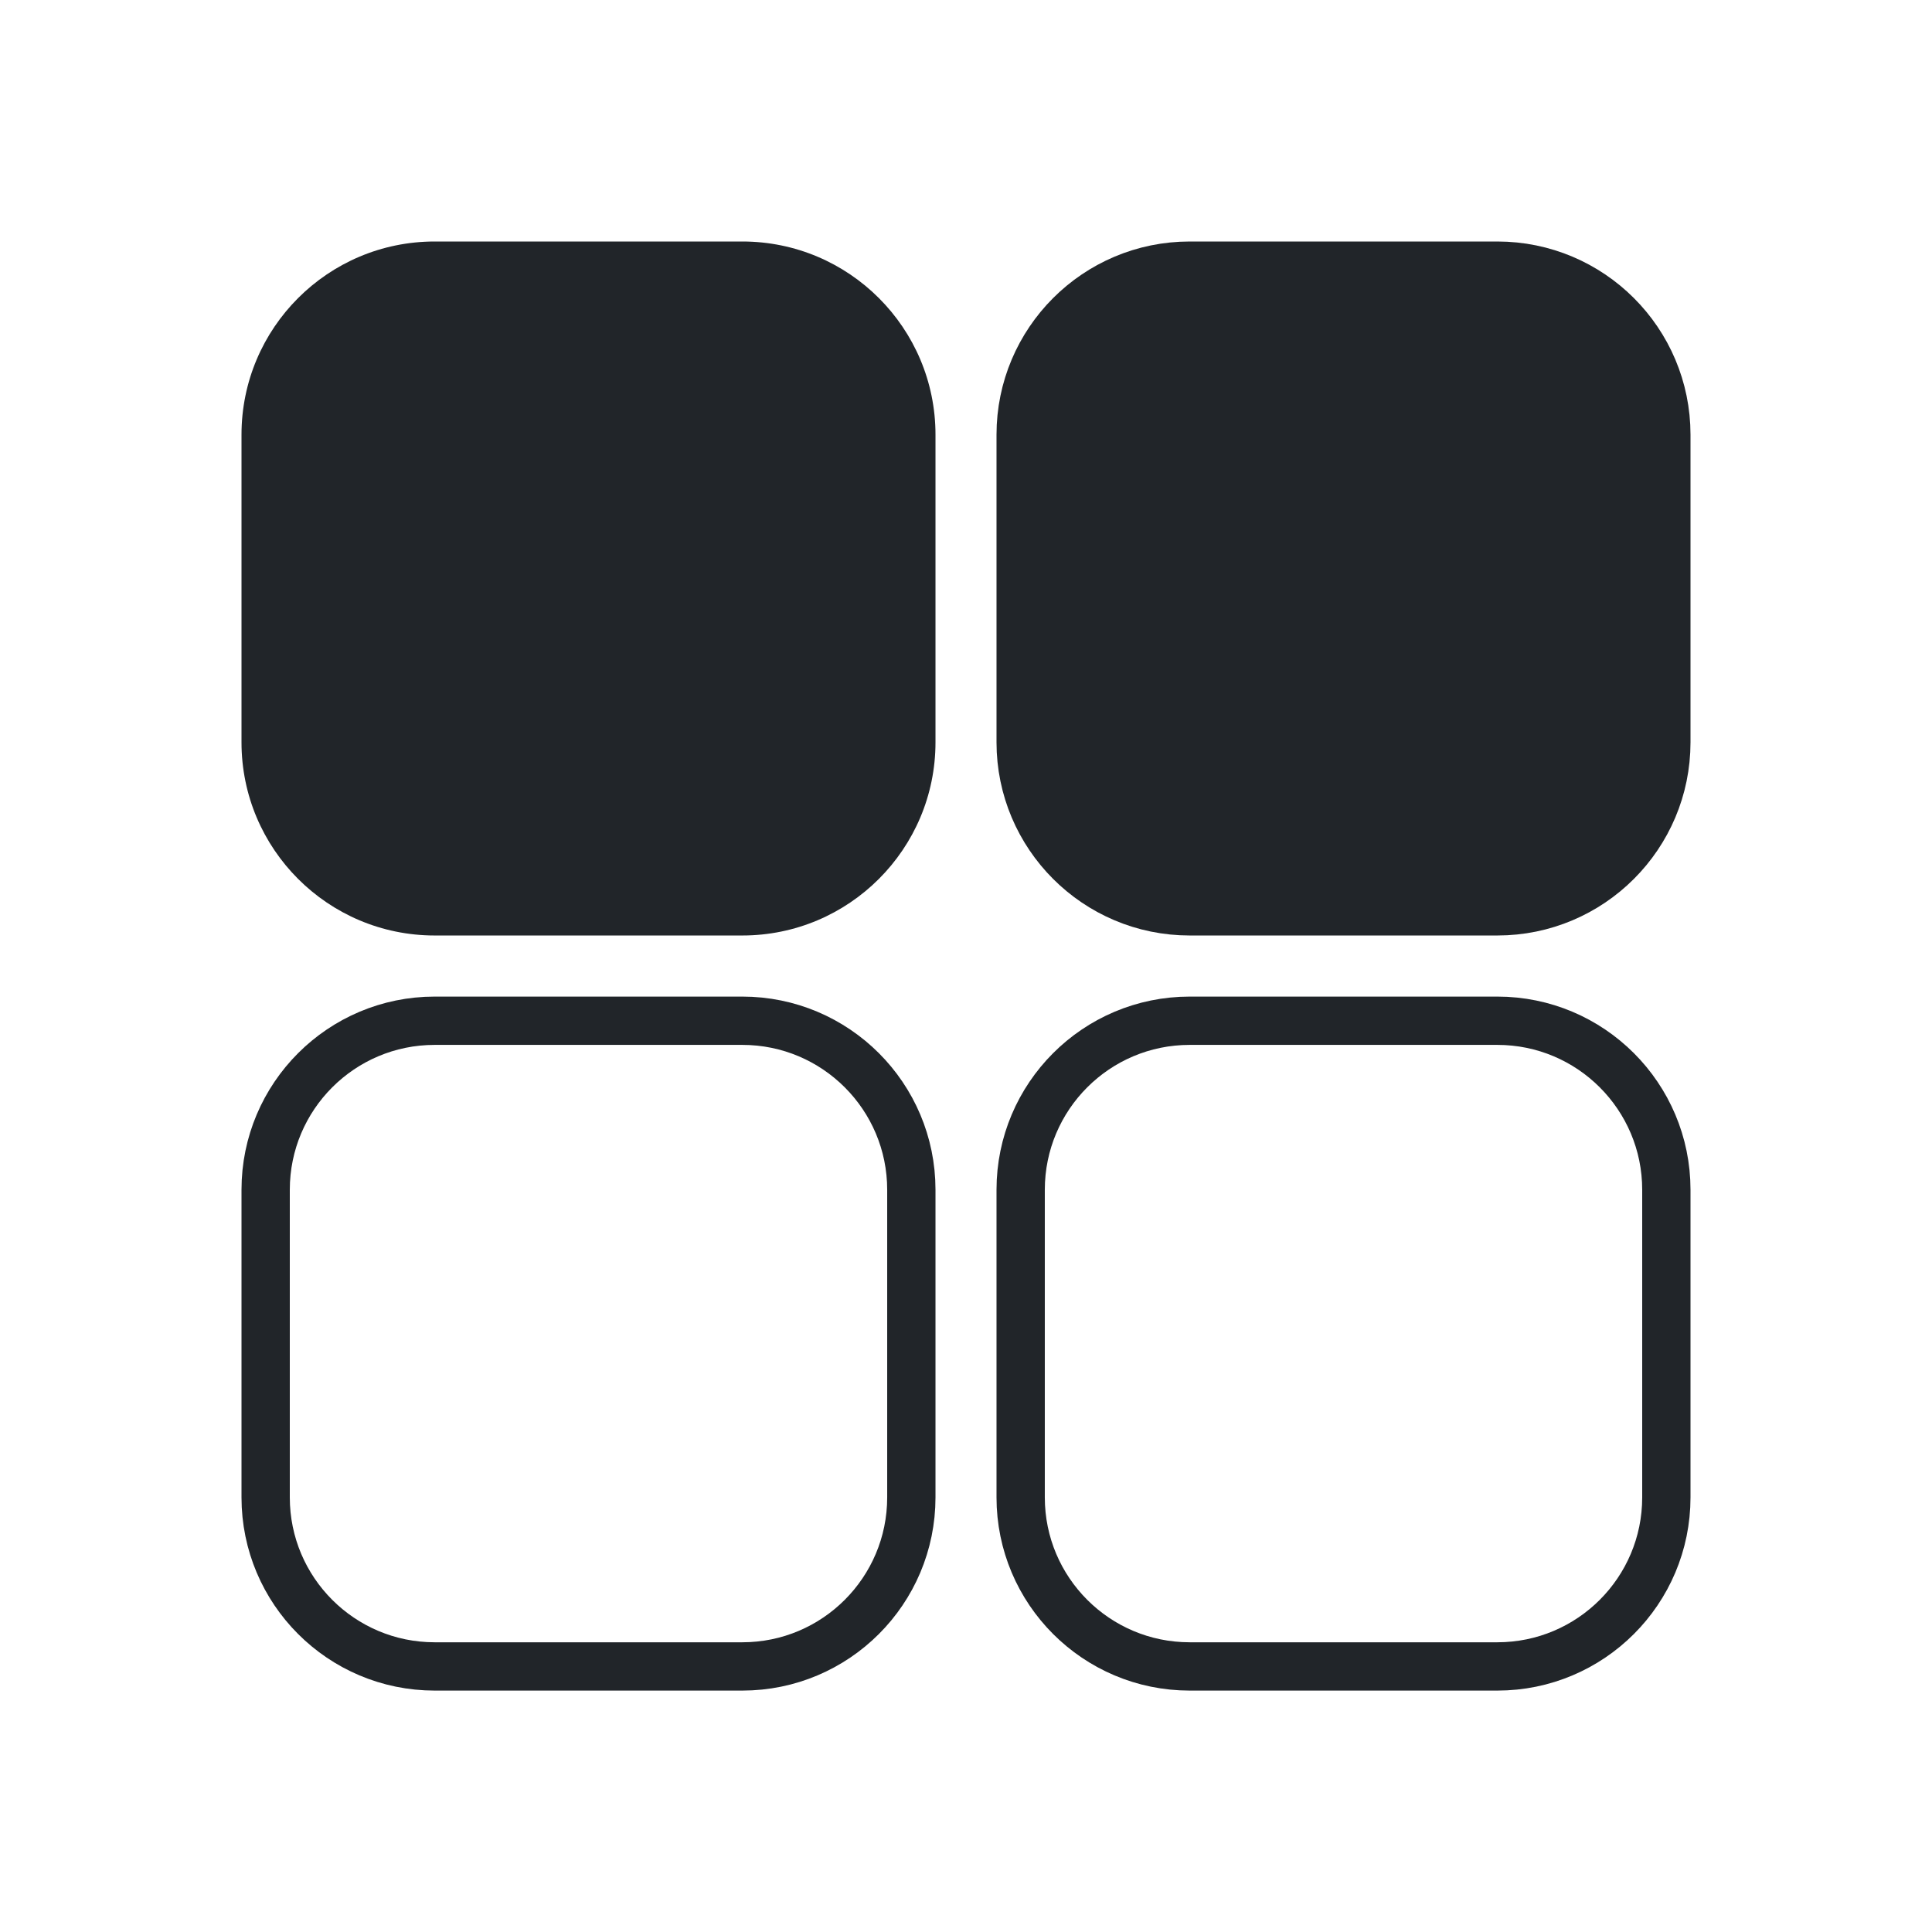
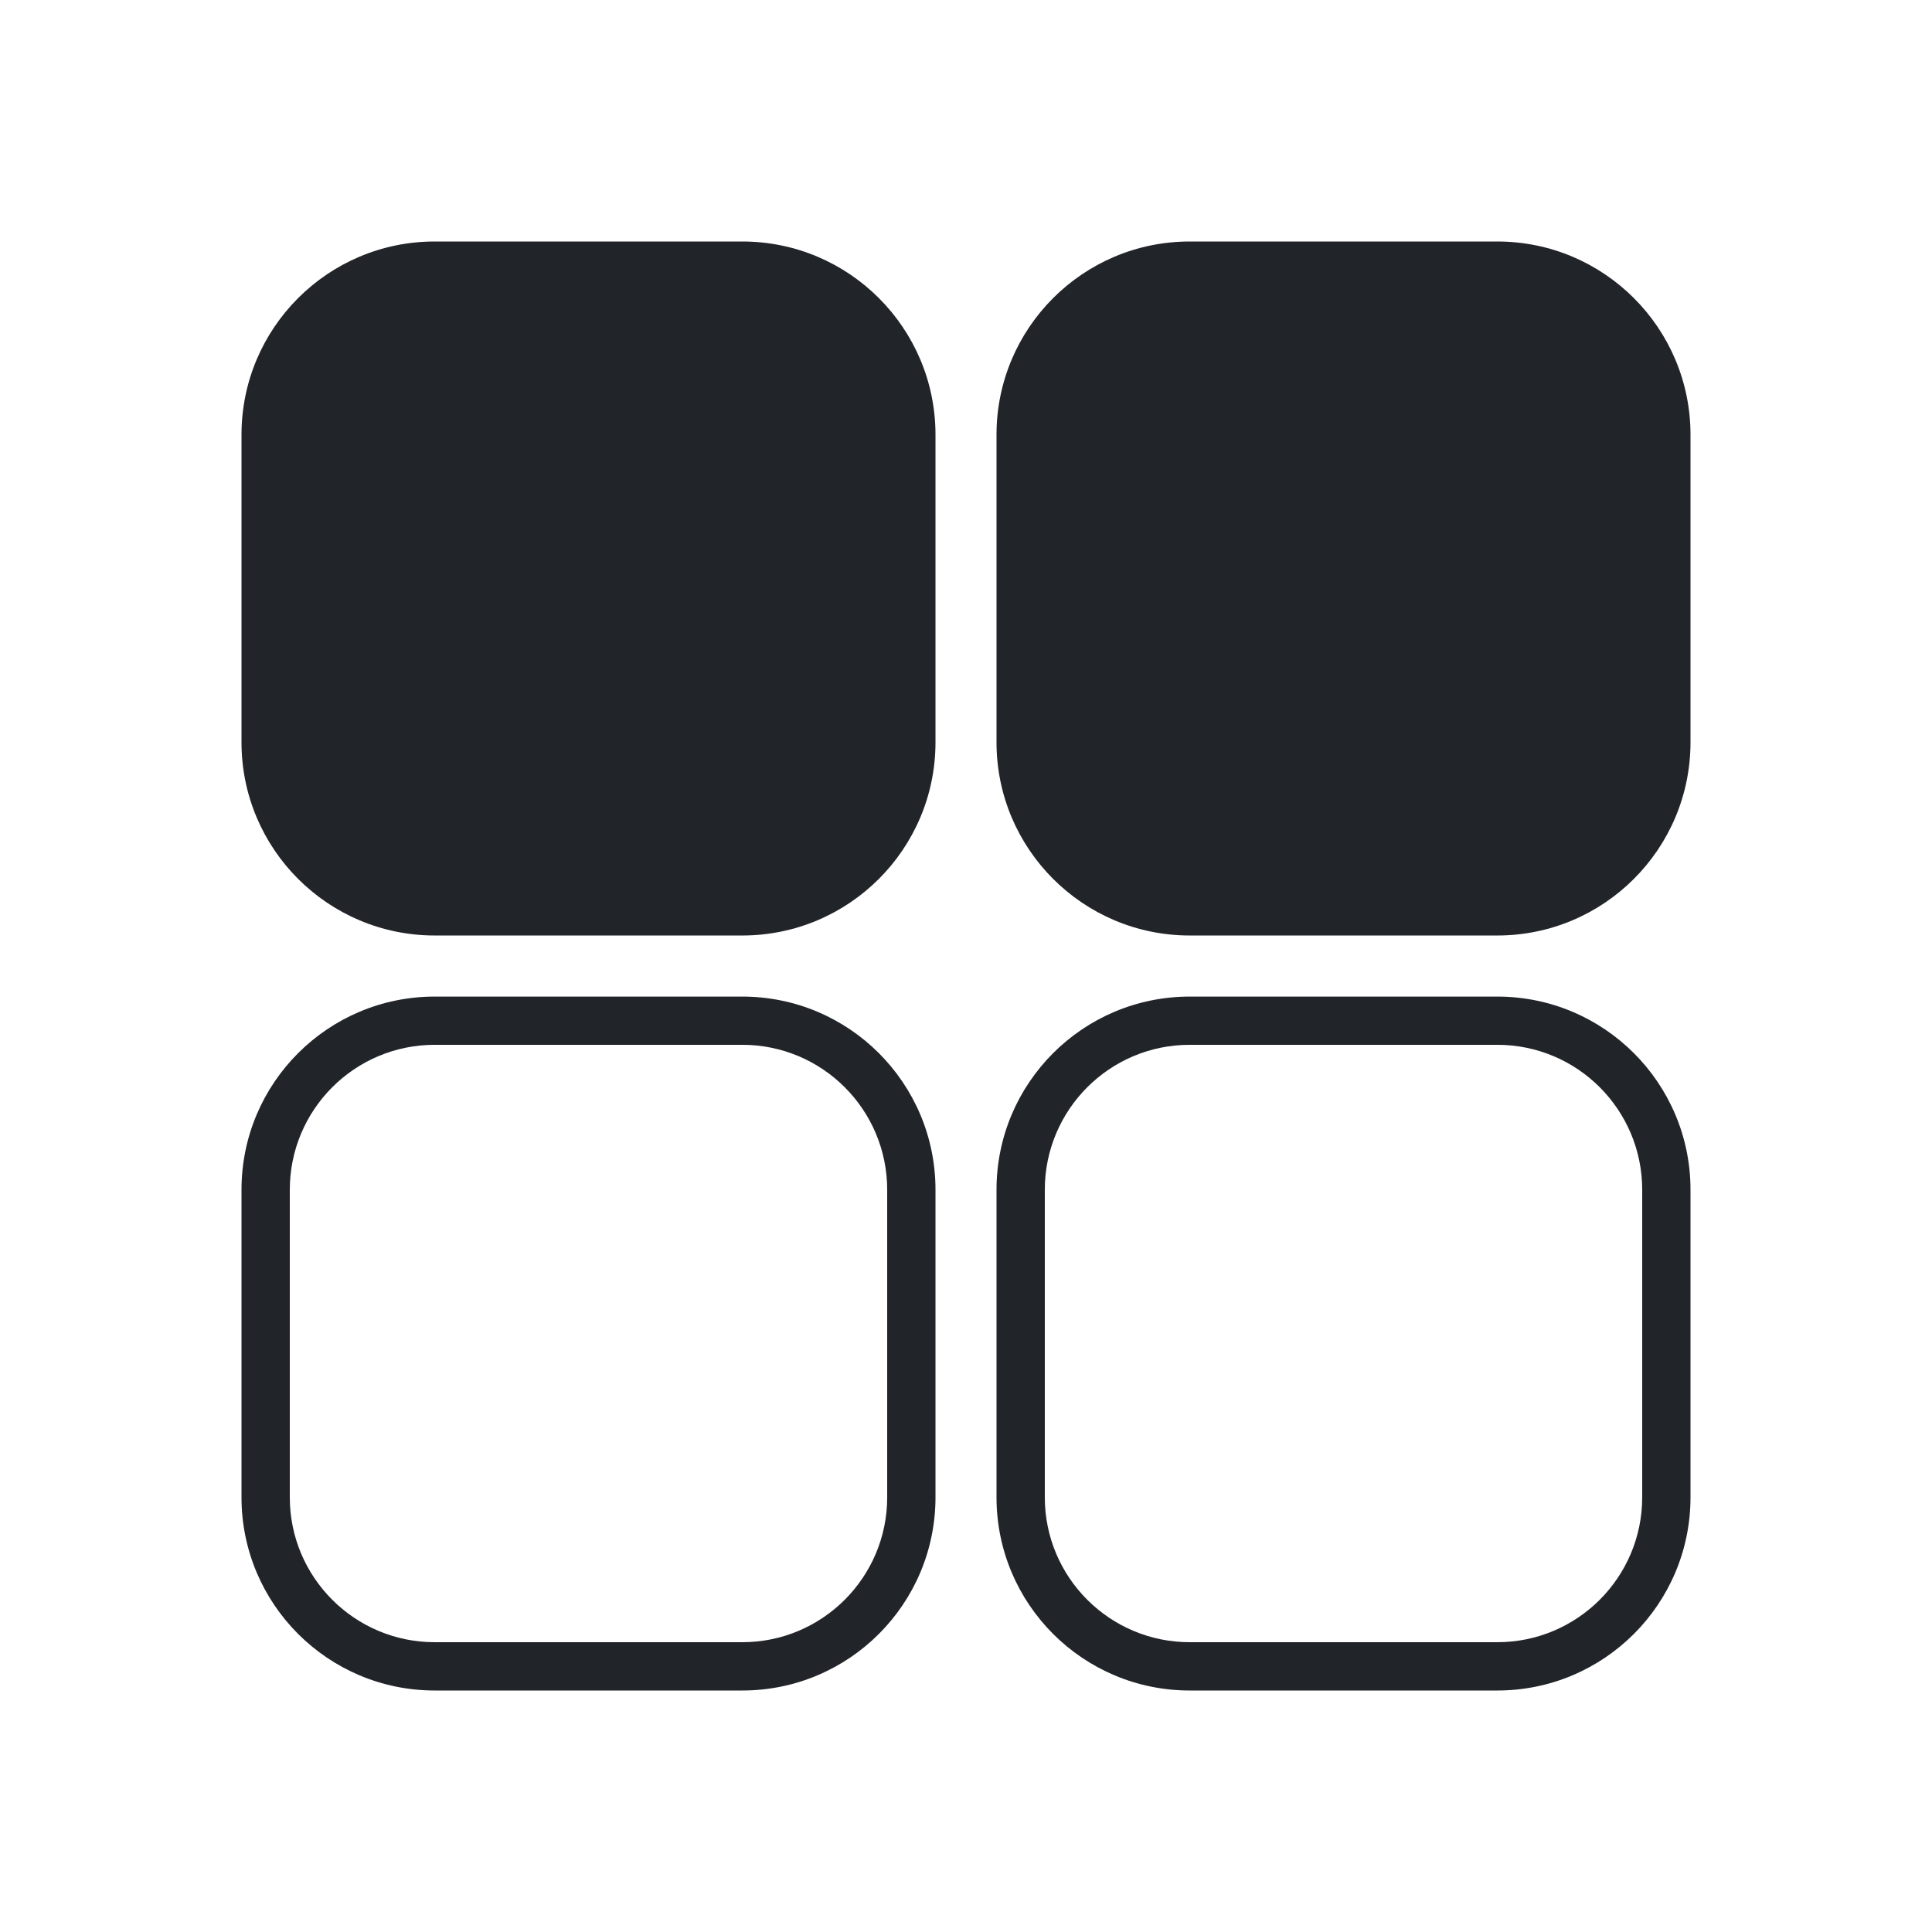
<svg xmlns="http://www.w3.org/2000/svg" width="24" height="24" viewBox="0 0 24 24" fill="none">
-   <rect x="3" y="3" width="8.621" height="8.621" rx="2.4" fill="#212529" />
-   <rect x="12.679" y="3.3" width="8.021" height="8.021" rx="2.1" fill="#212529" stroke="#212529" stroke-width="0.6" />
-   <rect x="3.3" y="12.68" width="8.021" height="8.021" rx="2.1" stroke="#212529" stroke-width="0.6" />
-   <rect x="12.679" y="12.68" width="8.021" height="8.021" rx="2.1" stroke="#212529" stroke-width="0.6" />
+   <path d="M3 5.4C3 4.075 4.075 3 5.4 3H9.221C10.546 3 11.621 4.075 11.621 5.4V9.221C11.621 10.546 10.546 11.621 9.221 11.621H5.4C4.075 11.621 3 10.546 3 9.221V5.4Z" fill="#212529" />
+   <path d="M12.379 5.4C12.379 4.075 13.454 3 14.779 3H18.6C19.925 3 21 4.075 21 5.4V9.221C21 10.546 19.925 11.621 18.6 11.621H14.779C13.454 11.621 12.379 10.546 12.379 9.221V5.4Z" fill="#212529" />
+   <path fill-rule="evenodd" clip-rule="evenodd" d="M9.221 12.979H5.4C4.406 12.979 3.6 13.785 3.6 14.78V18.6C3.6 19.594 4.406 20.4 5.4 20.4H9.221C10.215 20.4 11.021 19.594 11.021 18.6V14.78C11.021 13.785 10.215 12.979 9.221 12.979ZM5.4 12.38C4.075 12.38 3 13.454 3 14.78V18.6C3 19.926 4.075 21 5.4 21H9.221C10.546 21 11.621 19.926 11.621 18.6V14.78C11.621 13.454 10.546 12.38 9.221 12.38H5.4Z" fill="#212529" />
+   <path fill-rule="evenodd" clip-rule="evenodd" d="M18.6 12.979H14.779C13.785 12.979 12.979 13.785 12.979 14.78V18.6C12.979 19.594 13.785 20.4 14.779 20.4H18.6C19.594 20.4 20.4 19.594 20.4 18.6V14.78C20.4 13.785 19.594 12.979 18.6 12.979ZM14.779 12.38C13.454 12.38 12.379 13.454 12.379 14.78V18.6C12.379 19.926 13.454 21 14.779 21H18.6C19.925 21 21 19.926 21 18.6V14.78C21 13.454 19.925 12.38 18.6 12.38H14.779Z" fill="#212529" />
</svg>
